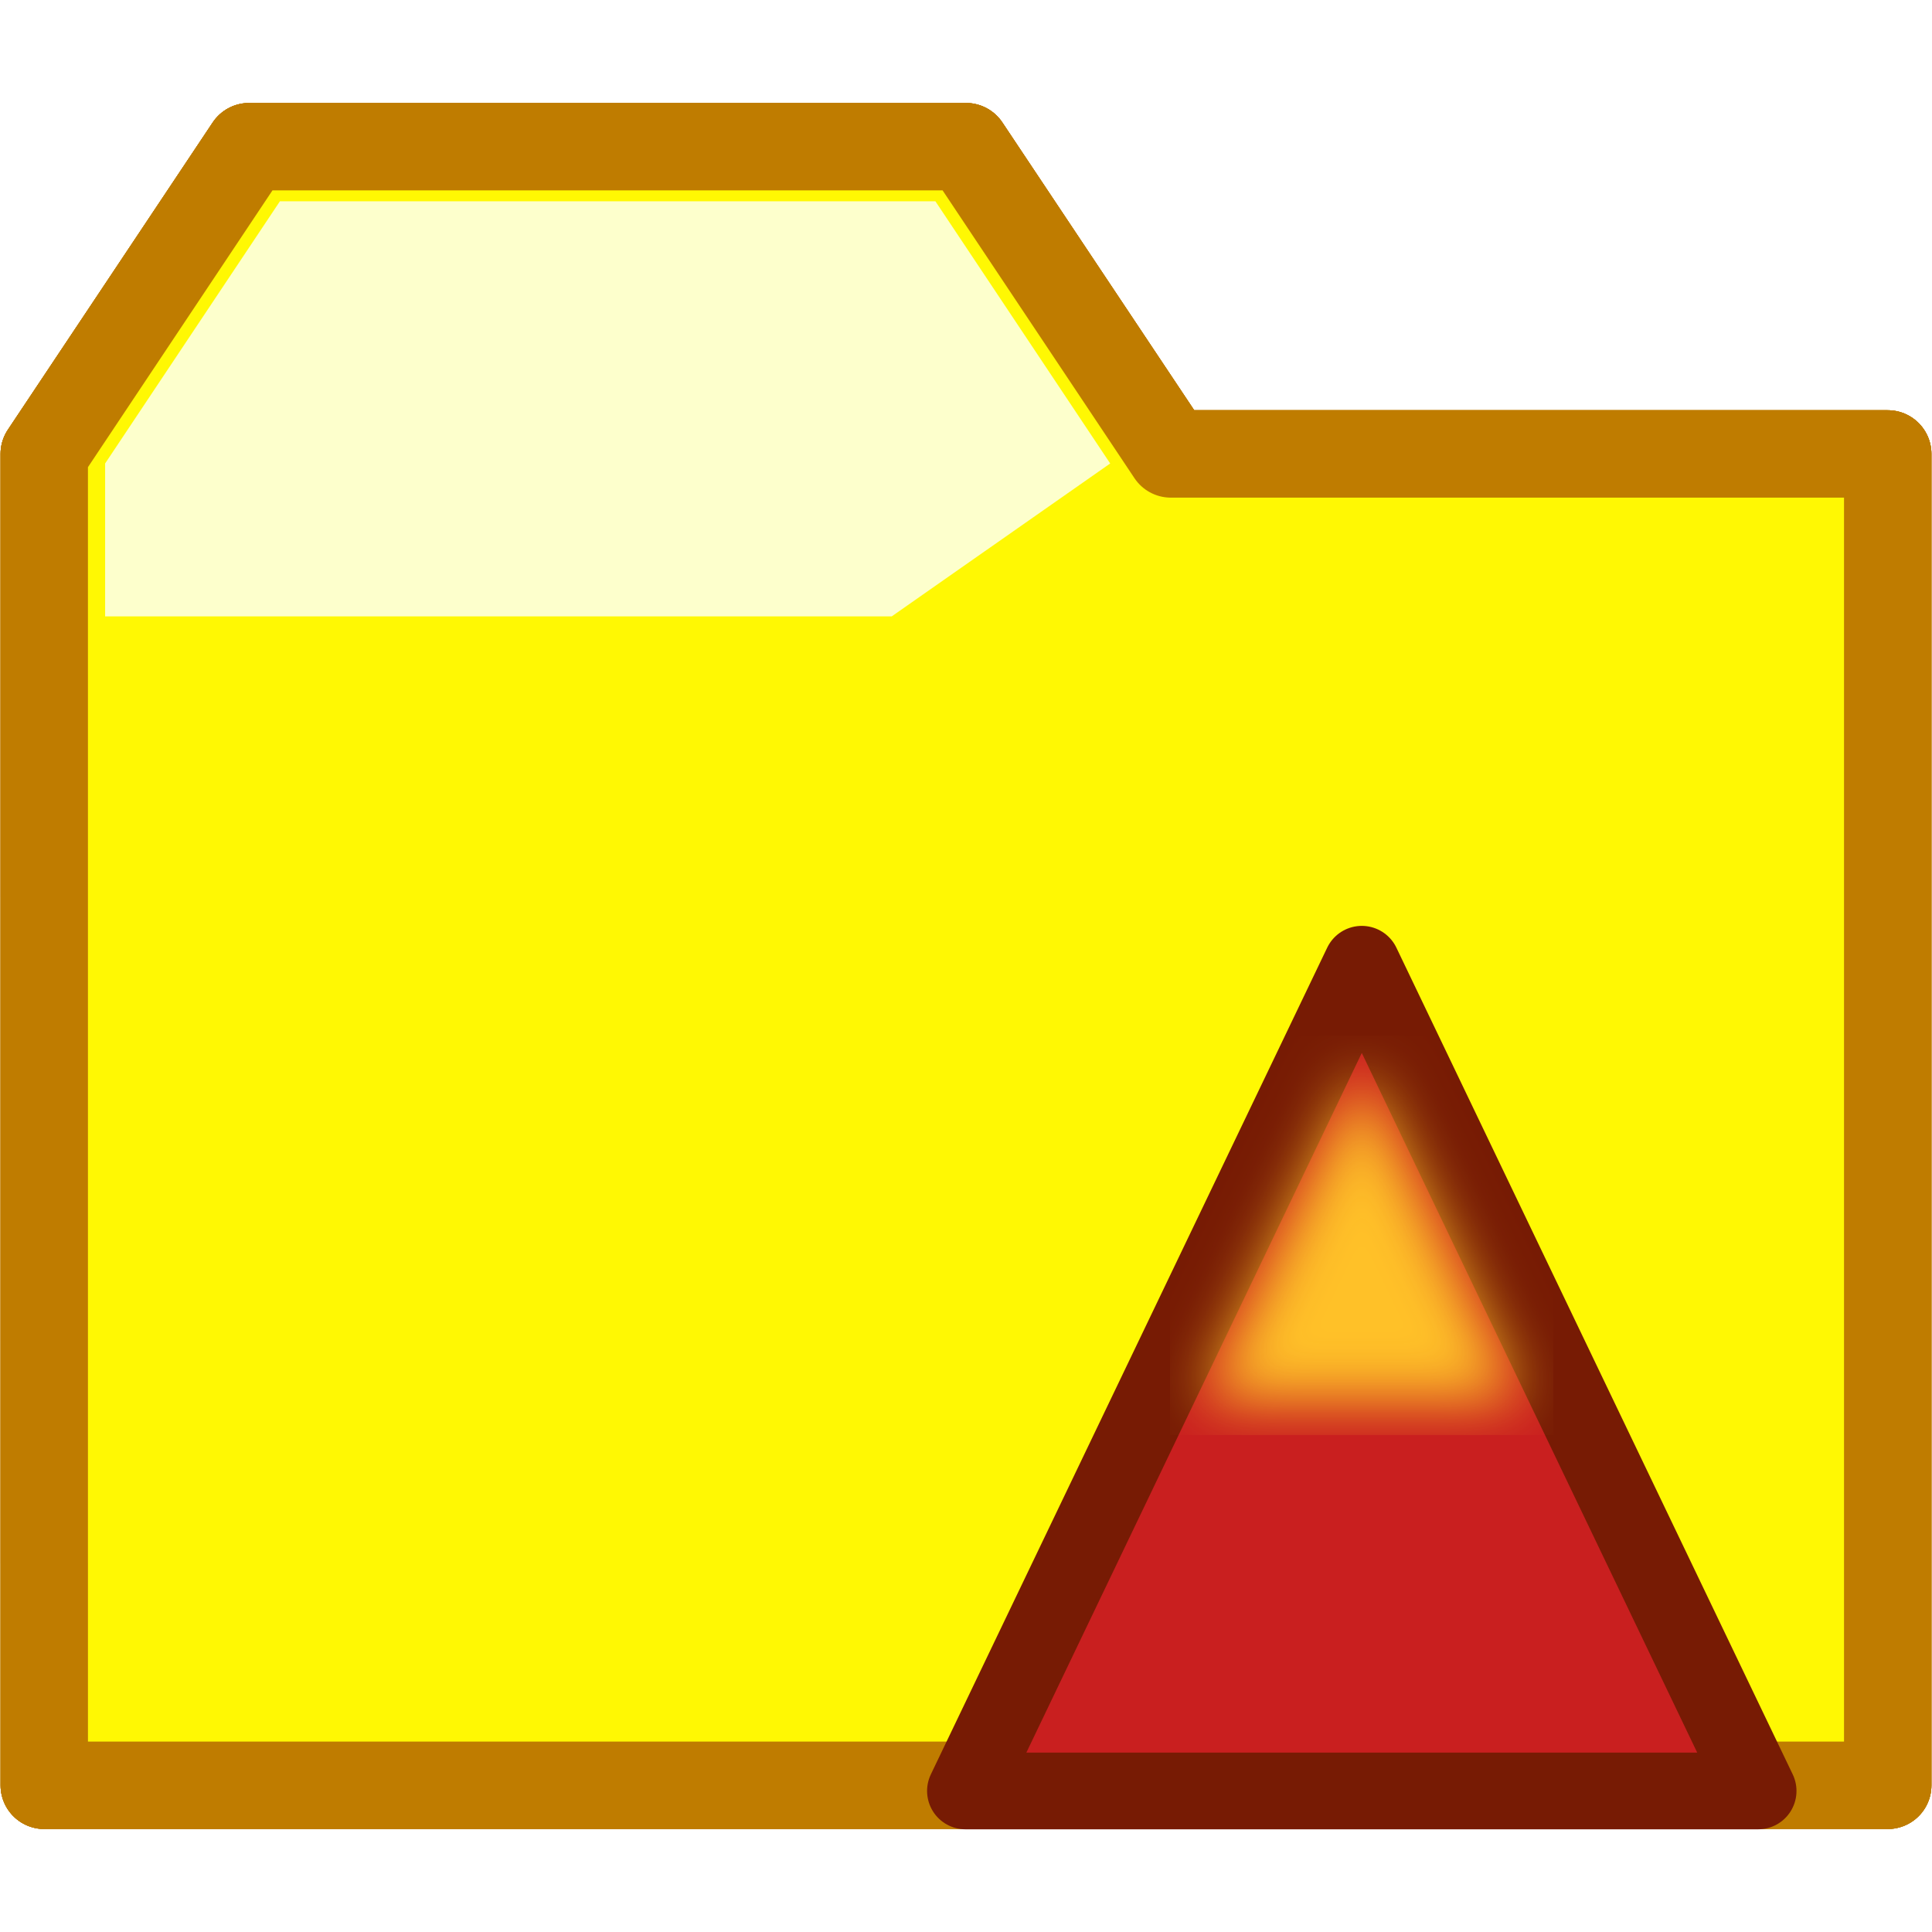
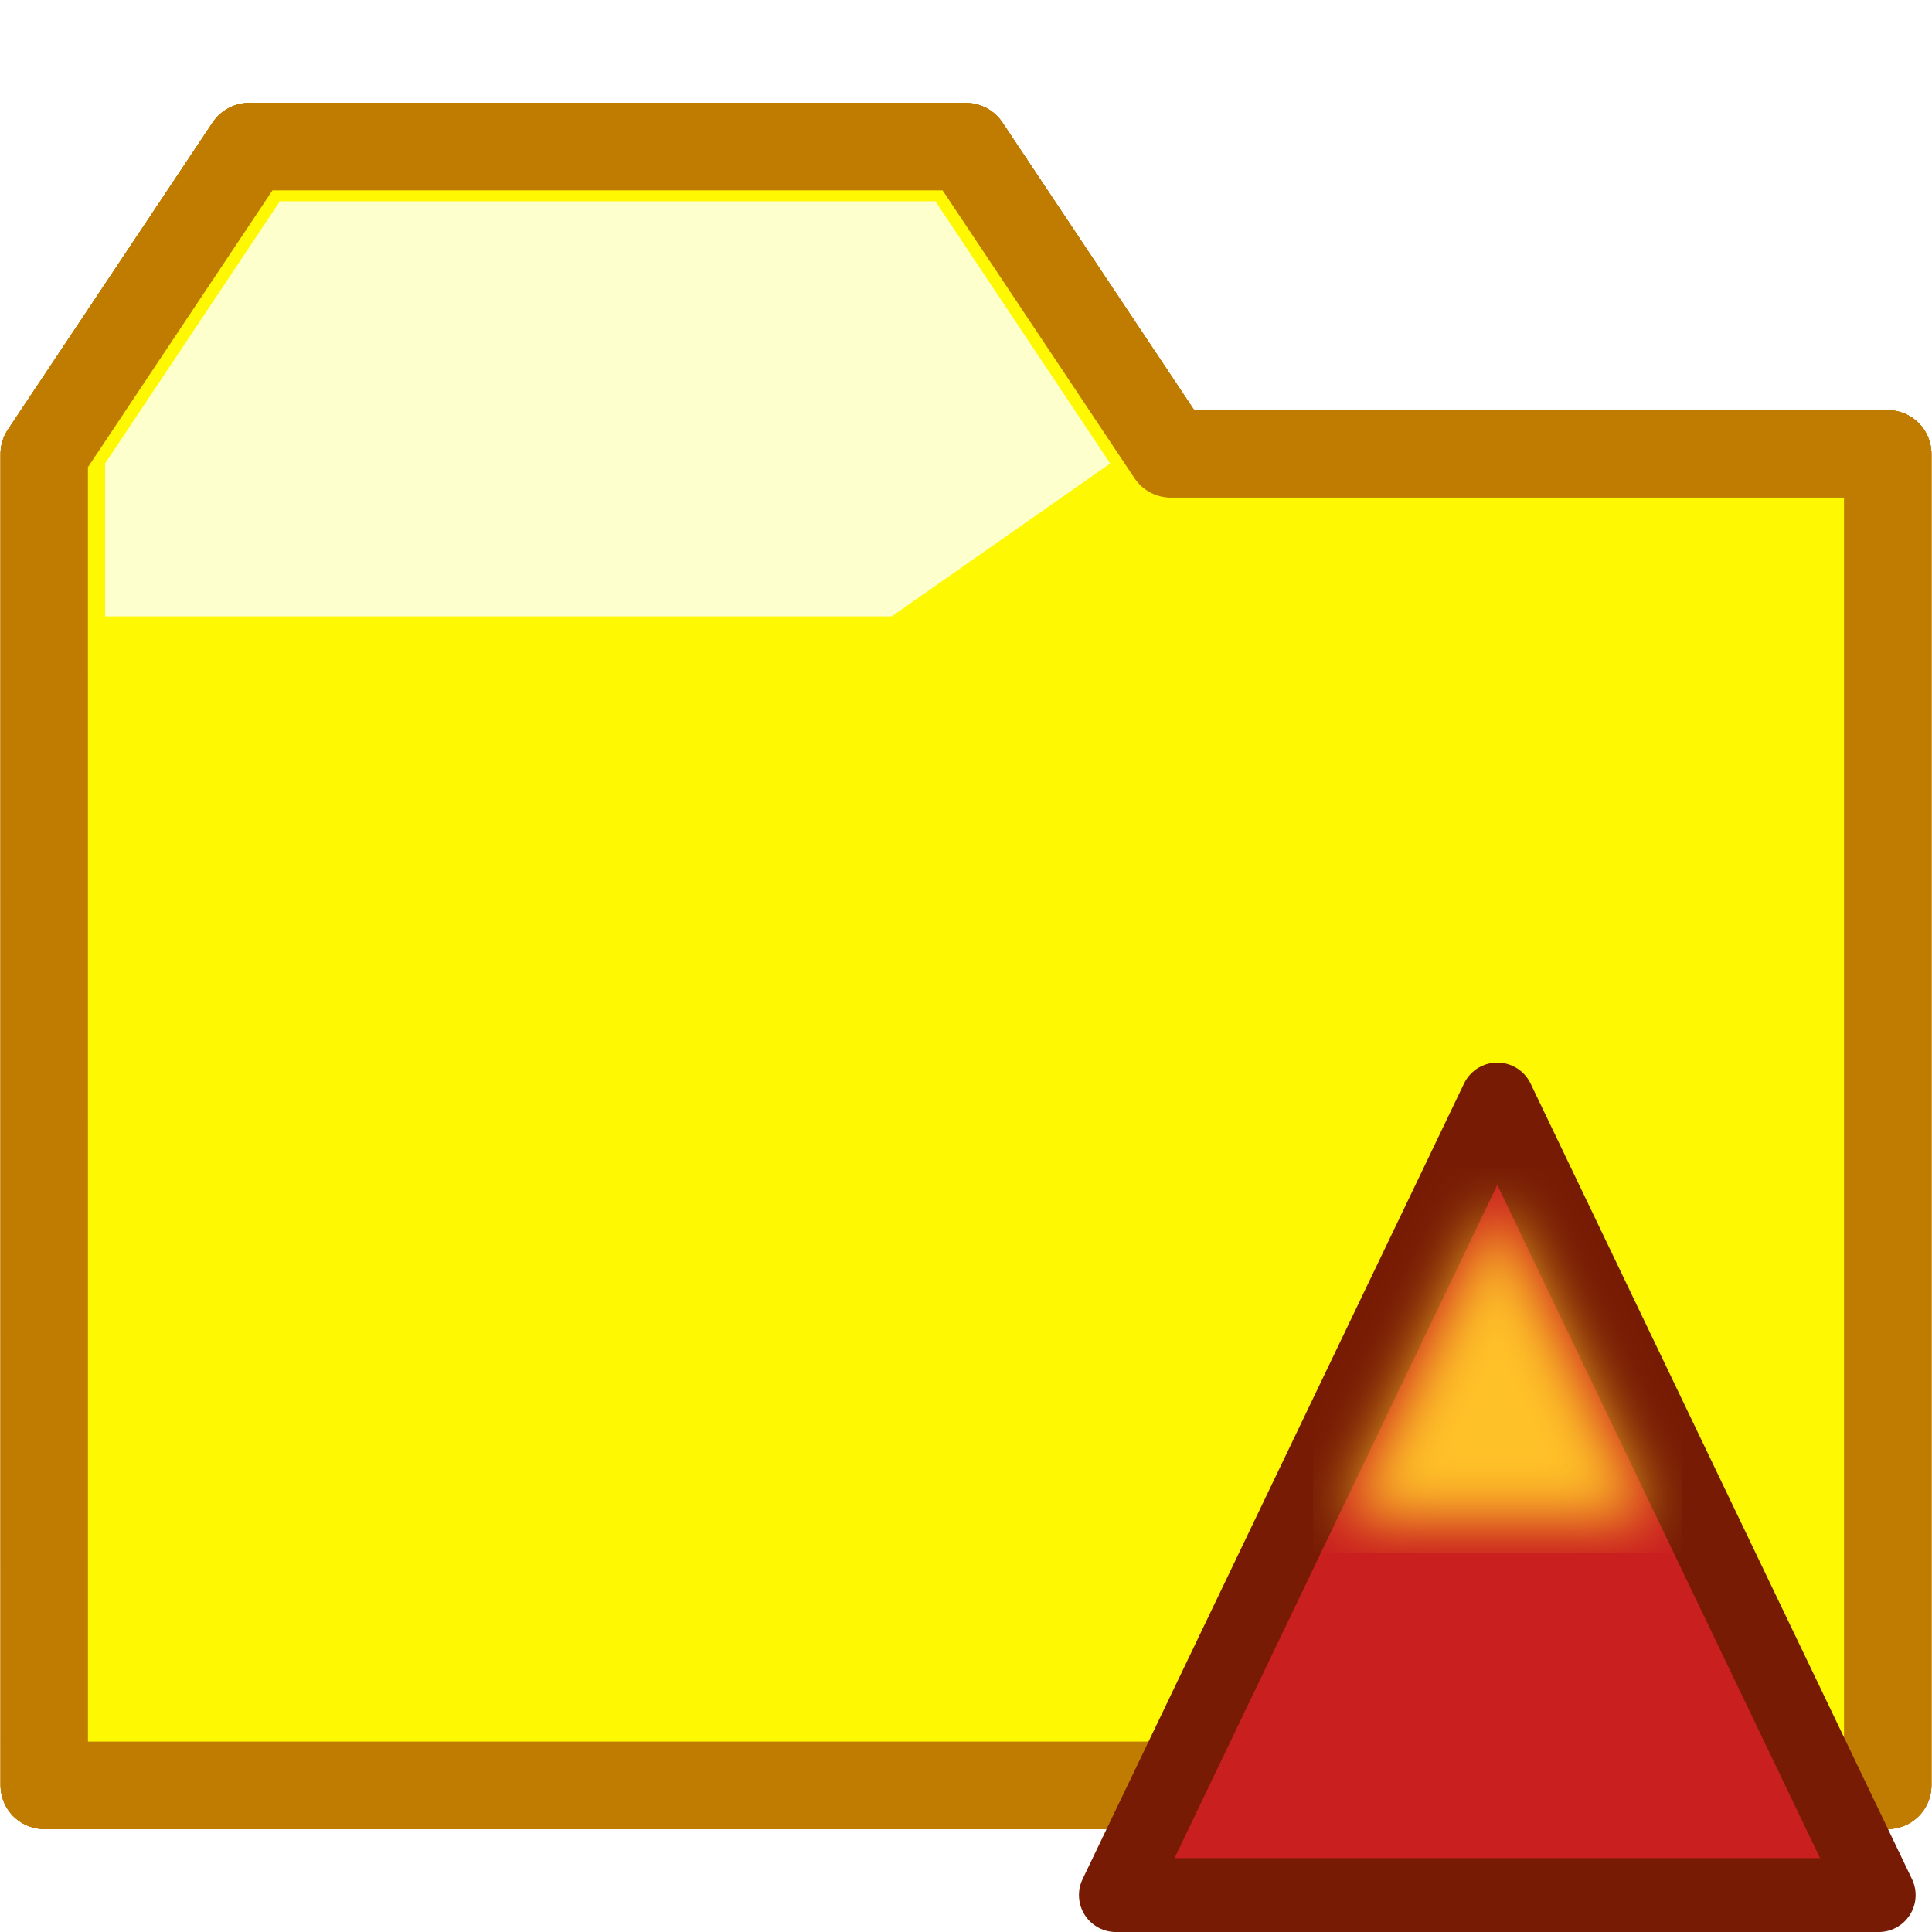
- <svg xmlns="http://www.w3.org/2000/svg" height="100" viewBox="0 0 100 100" width="100">
+ <svg xmlns="http://www.w3.org/2000/svg" xmlns:xlink="http://www.w3.org/1999/xlink" height="100" viewBox="0 0 100 100" width="100">
  <g transform="translate(-.570895 .510333)">
    <path d="m2.862 91.897h95.417v-68.912h-37.107l-10.602-15.903h-37.107l-10.602 15.903z" fill="#fff803" fill-rule="evenodd" stroke="#bf7c00" stroke-linejoin="round" stroke-width="4.524" />
    <path d="m6.012 31.395h40.713l11.309-7.916-9.047-13.571h-33.928l-9.047 13.571z" fill="#fdffcc" stroke-width=".958" />
  </g>
  <g transform="translate(-.570895 .510333)">
    <path d="m2.862 91.897h95.417v-68.912h-37.107l-10.602-15.903h-37.107l-10.602 15.903z" fill="#fff803" fill-rule="evenodd" stroke="#bf7c00" stroke-linejoin="round" stroke-width="4.524" />
    <path d="m6.012 31.395h40.713l11.309-7.916-9.047-13.571h-33.928l-9.047 13.571z" fill="#fdffcc" stroke-width=".958" />
  </g>
  <g transform="translate(-.570895 .510333)">
    <path d="m2.862 91.897h95.417v-68.912h-37.107l-10.602-15.903h-37.107l-10.602 15.903z" fill="#fff803" fill-rule="evenodd" stroke="#bf7c00" stroke-linejoin="round" stroke-width="4.524" />
    <path d="m6.012 31.395h40.713l11.309-7.916-9.047-13.571h-33.928l-9.047 13.571z" fill="#fdffcc" stroke-width=".958" />
  </g>
  <g transform="translate(-.570895 .510333)">
    <path d="m2.862 91.897h95.417v-68.912h-37.107l-10.602-15.903h-37.107l-10.602 15.903z" fill="#fff803" fill-rule="evenodd" stroke="#bf7c00" stroke-linejoin="round" stroke-width="4.524" />
    <path d="m6.012 31.395h40.713l11.309-7.916-9.047-13.571h-33.928l-9.047 13.571z" fill="#fdffcc" stroke-width=".958" />
  </g>
-   <filter color-interpolation-filters="sRGB" id="a">
-     <feGaussianBlur result="blur" stdDeviation="2 2" />
-   </filter>
-   <g transform="matrix(.773228 0 0 .773228 17.56707 -126.1784)">
-     <path d="m68.439 227.73 26.531 55.34-53.063 0z" fill="#c91f1f" stroke="#771b04" stroke-linejoin="round" stroke-width="5.135" />
-     <path d="m68.439 234.738 10.679 22.273-21.357 0z" fill="#ffc128" filter="url(#a)" />
-   </g>
+   <defs>
+     <g id="src">
+       <filter color-interpolation-filters="sRGB" id="a">
+         <feGaussianBlur result="blur" stdDeviation="2 2" />
+       </filter>
+       <g transform="matrix(1.653595 0 0 1.653595 -63.1703 -372.3274)">
+         <path d="m68.439 227.73 26.531 55.34-53.063 0z" fill="#c91f1f" stroke="#771b04" stroke-linejoin="round" stroke-width="5.135" />
+         <path d="m68.439 234.738 10.679 22.273-21.357 0z" fill="#ffc128" filter="url(#a)" />
+       </g>
+     </g>
+   </defs>
+   <use transform="scale(0.45)" x="122.222" y="122.222" xlink:href="#src" />
</svg>
